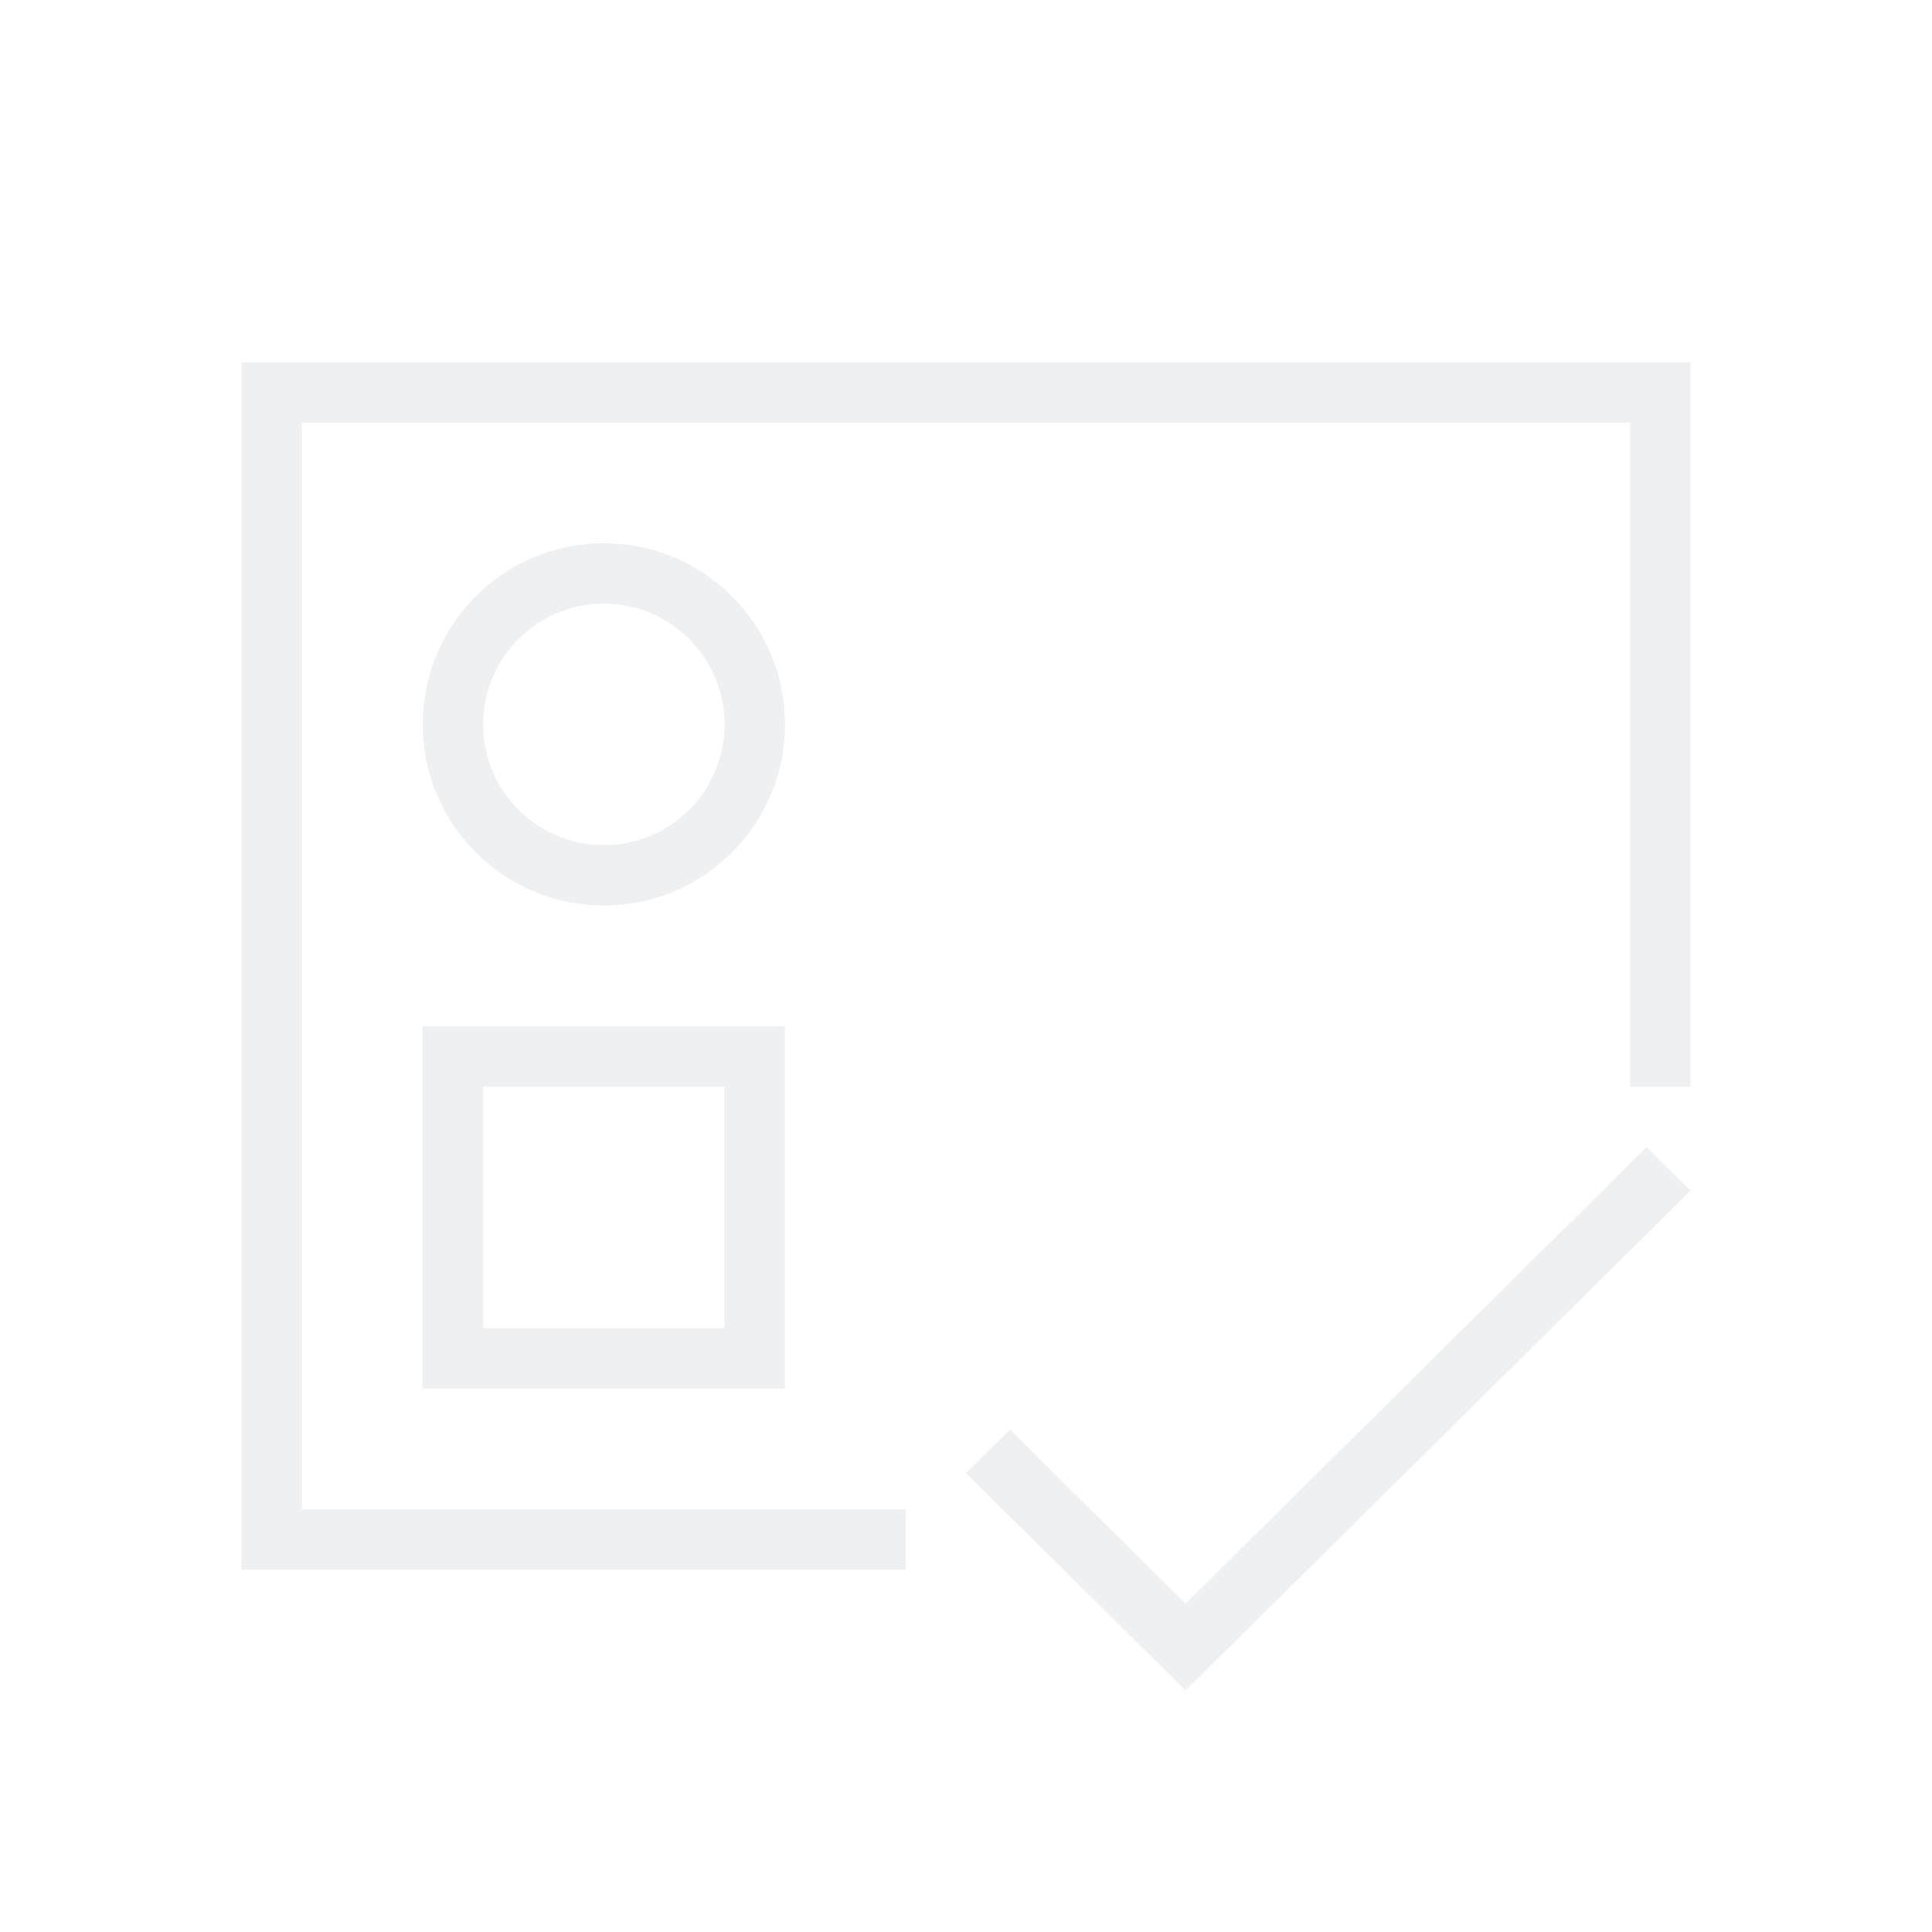
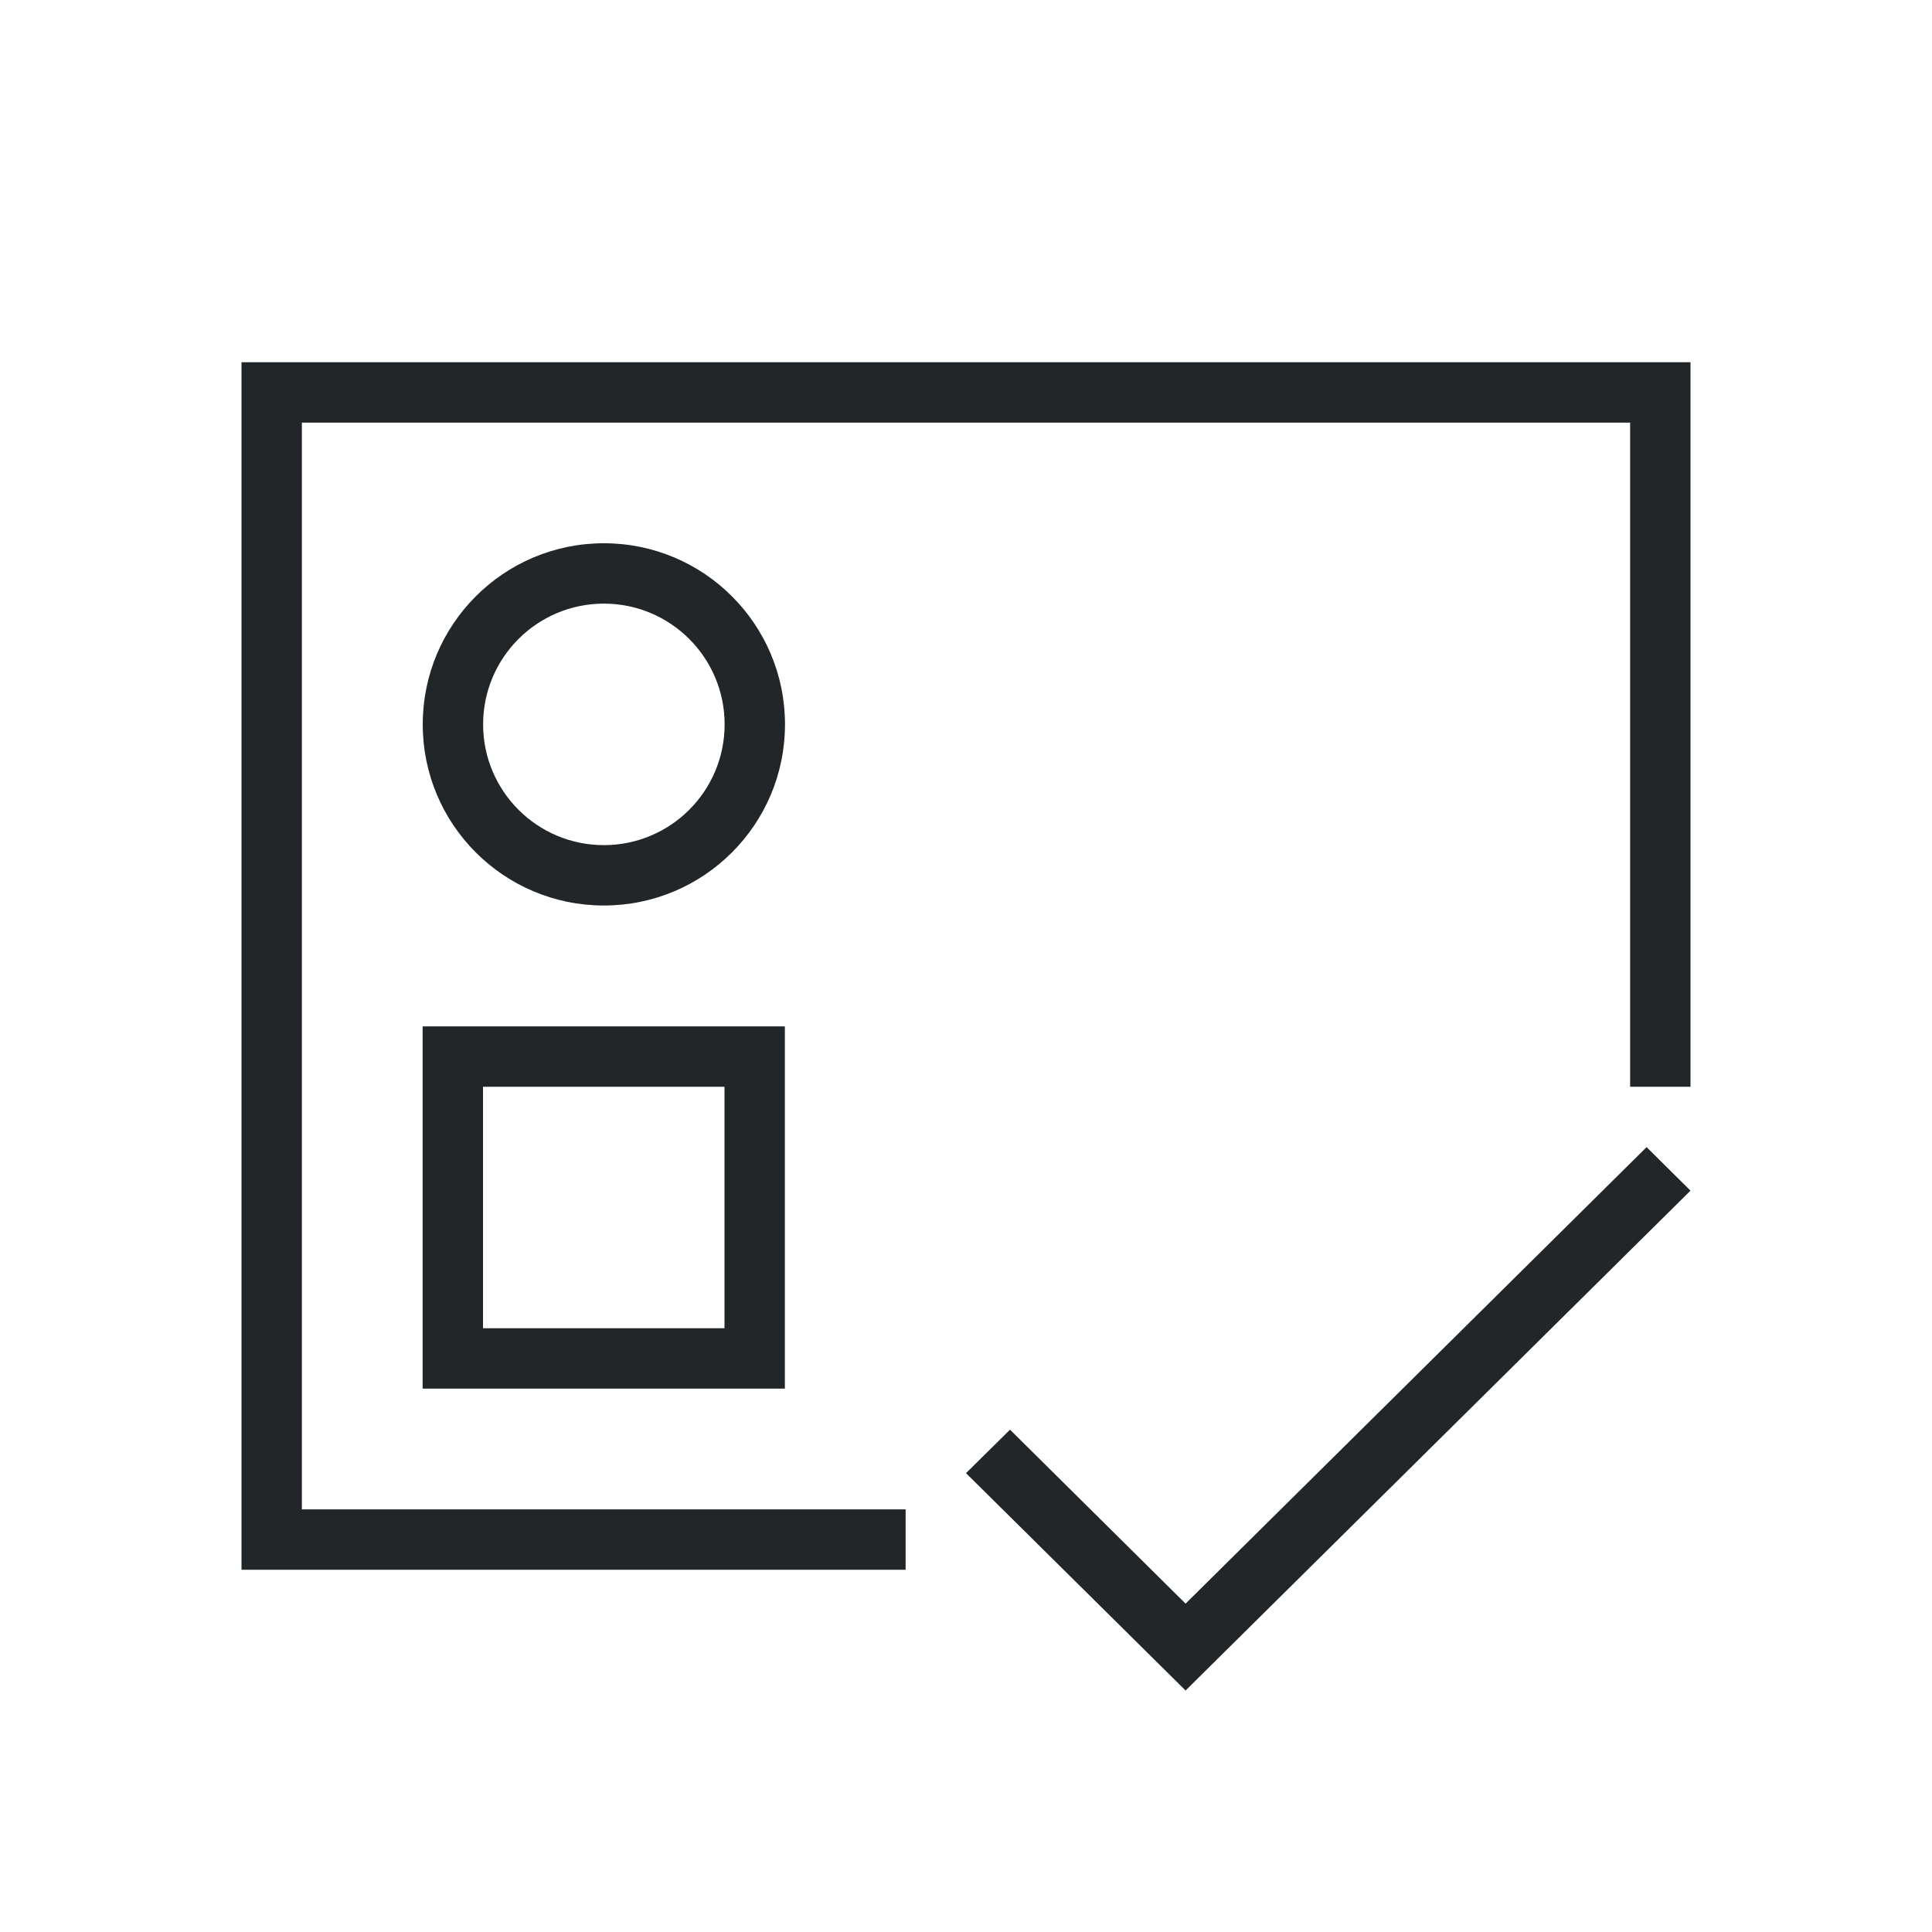
<svg xmlns="http://www.w3.org/2000/svg" viewBox="0 0 32 32">
  <defs id="defs3051">
    <style type="text/css" id="current-color-scheme">
      .ColorScheme-Text {
-         color:#eff0f1;
+         color:#232629;
      }
      </style>
  </defs>
  <path style="fill:currentColor;fill-opacity:1;stroke:none" d="M 4 6 L 4 26 L 15 26 L 15 25 L 5 25 L 5 7 L 27 7 L 27 18 L 28 18 L 28 6 L 20 6 L 4 6 z M 10.002 8.998 A 3 3 0 0 0 7.002 11.998 A 3 3 0 0 0 10.002 14.998 A 3 3 0 0 0 13.002 11.998 A 3 3 0 0 0 10.002 8.998 z M 10.002 9.998 A 2 2 0 0 1 12.002 11.998 A 2 2 0 0 1 10.002 13.998 A 2 2 0 0 1 8.002 11.998 A 2 2 0 0 1 10.002 9.998 z M 7 17 L 7 23 L 13 23 L 13 17 L 7 17 z M 8 18 L 12 18 L 12 22 L 8 22 L 8 18 z M 27.273 19 L 19.637 26.561 L 16.729 23.68 L 16 24.4 L 19.637 28 L 28 19.721 L 27.273 19 z " id="path56" class="ColorScheme-Text" />
</svg>
